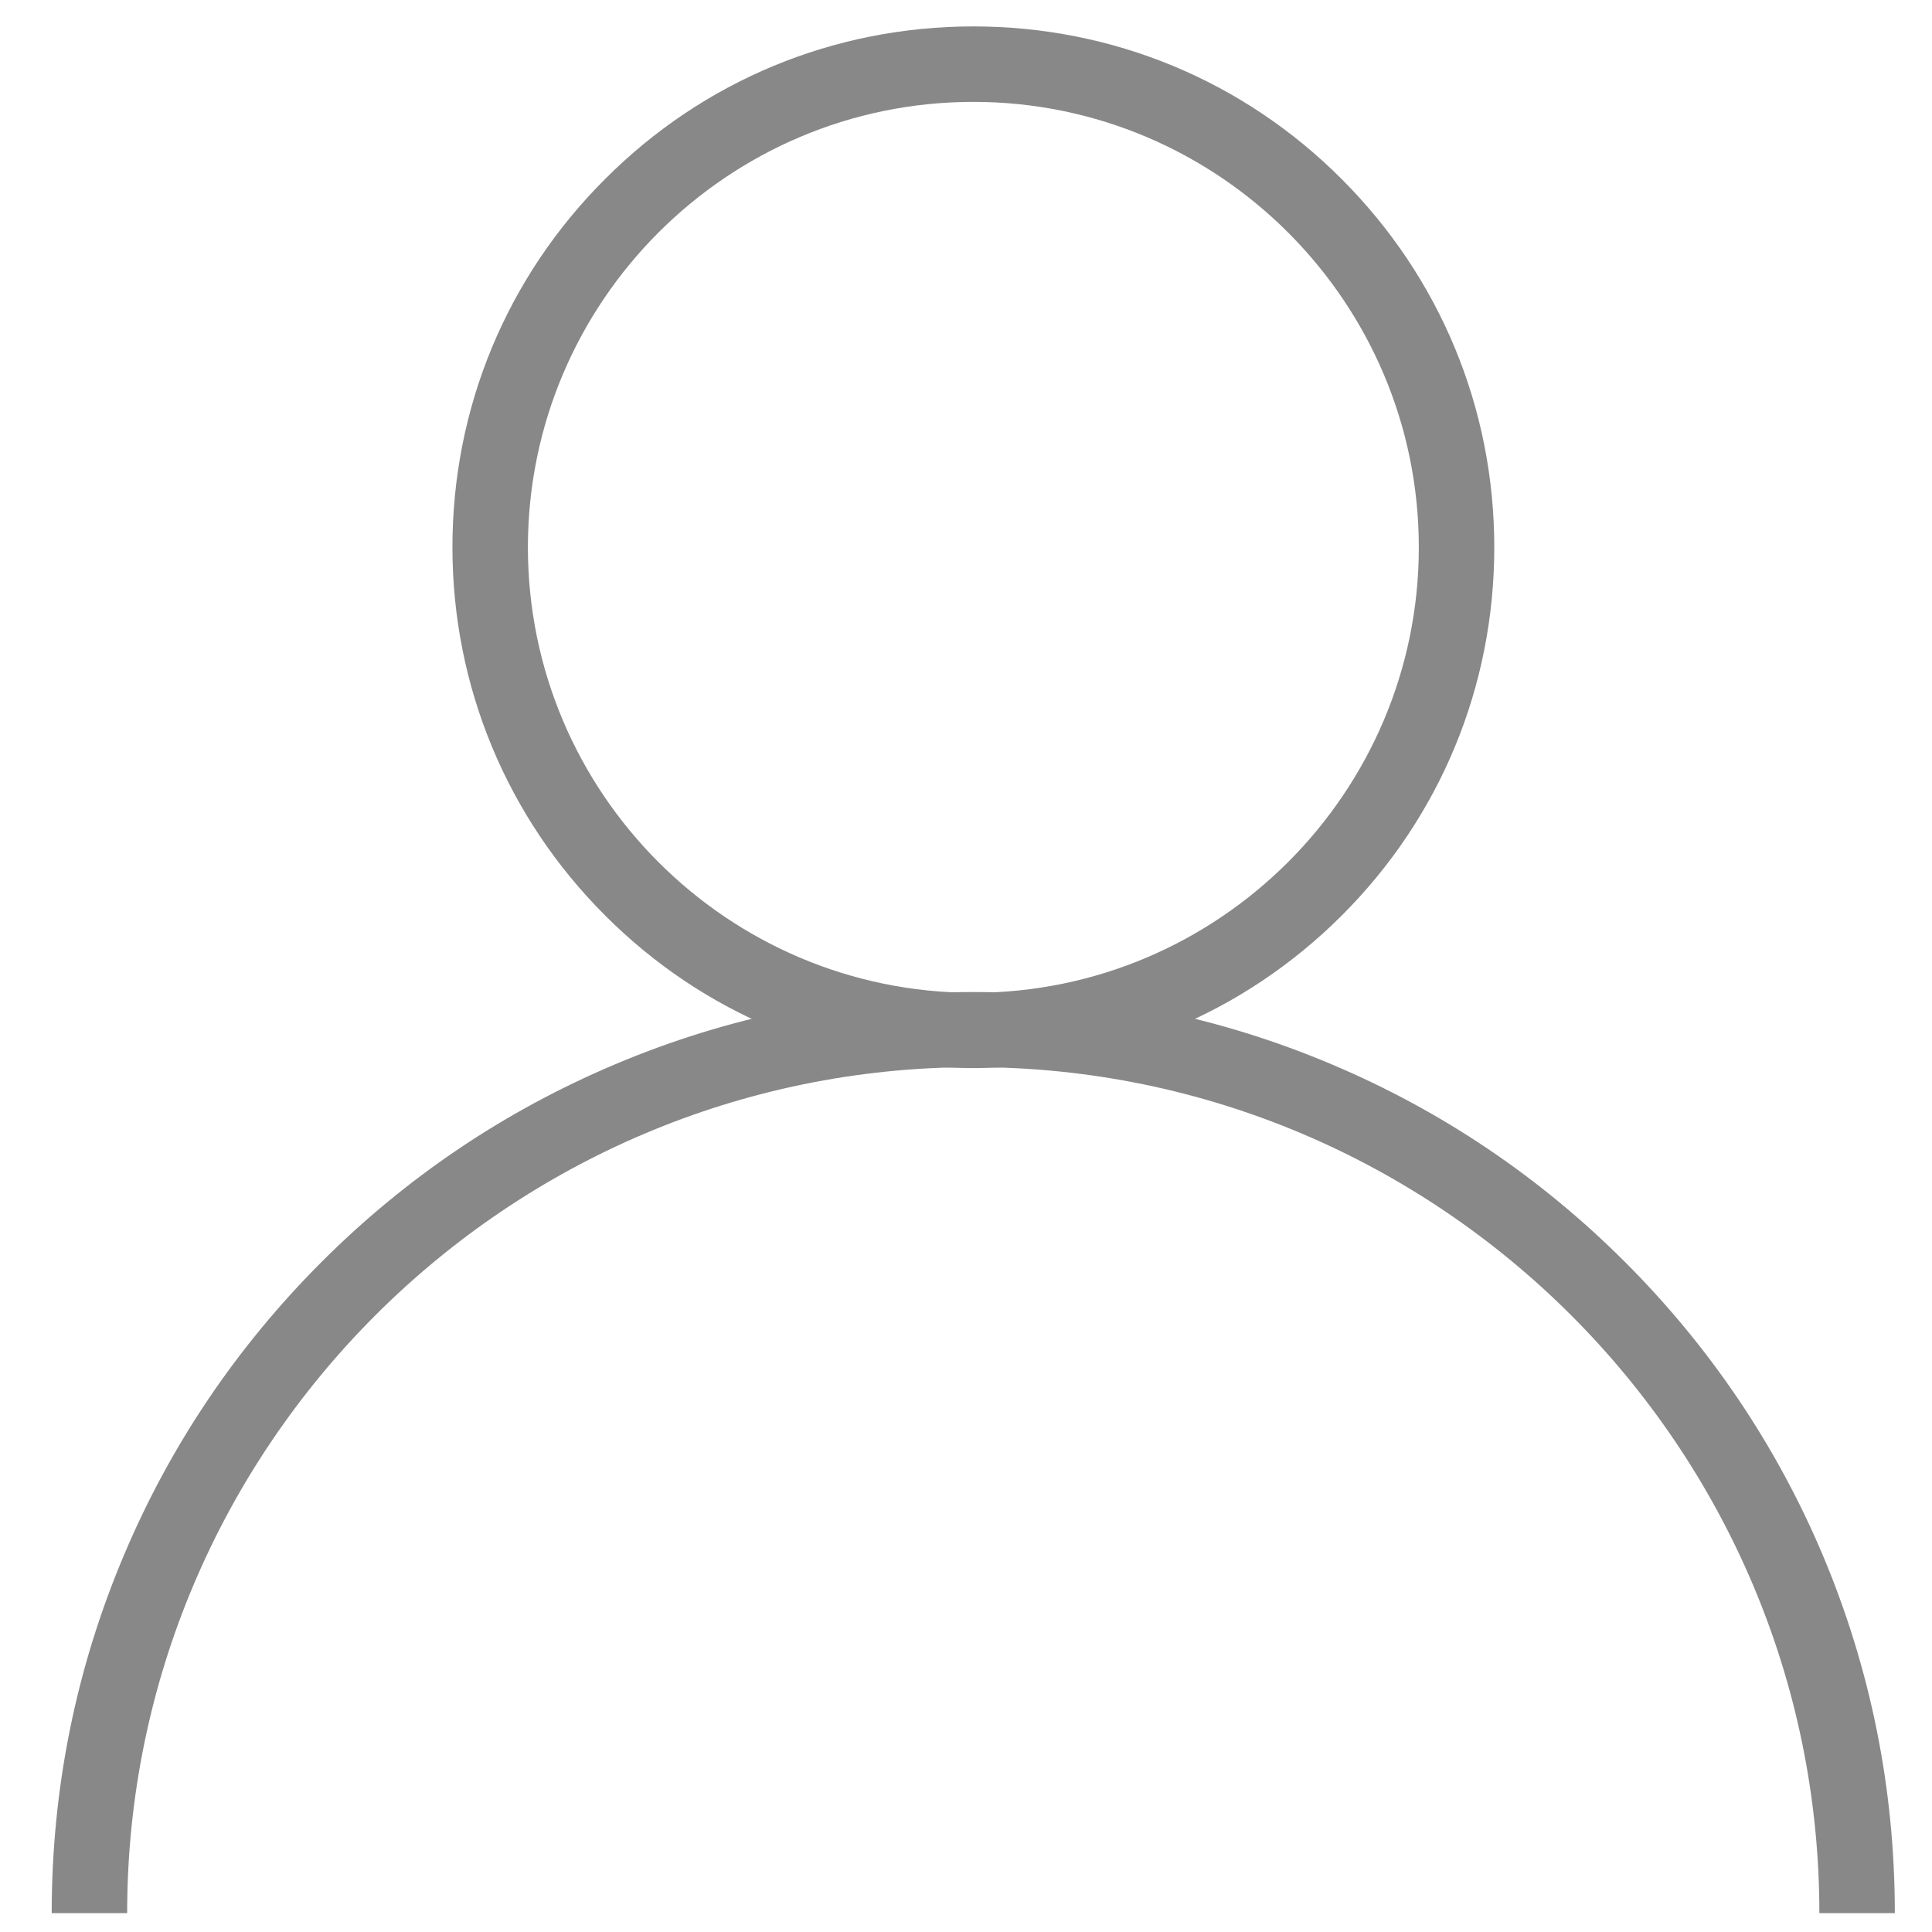
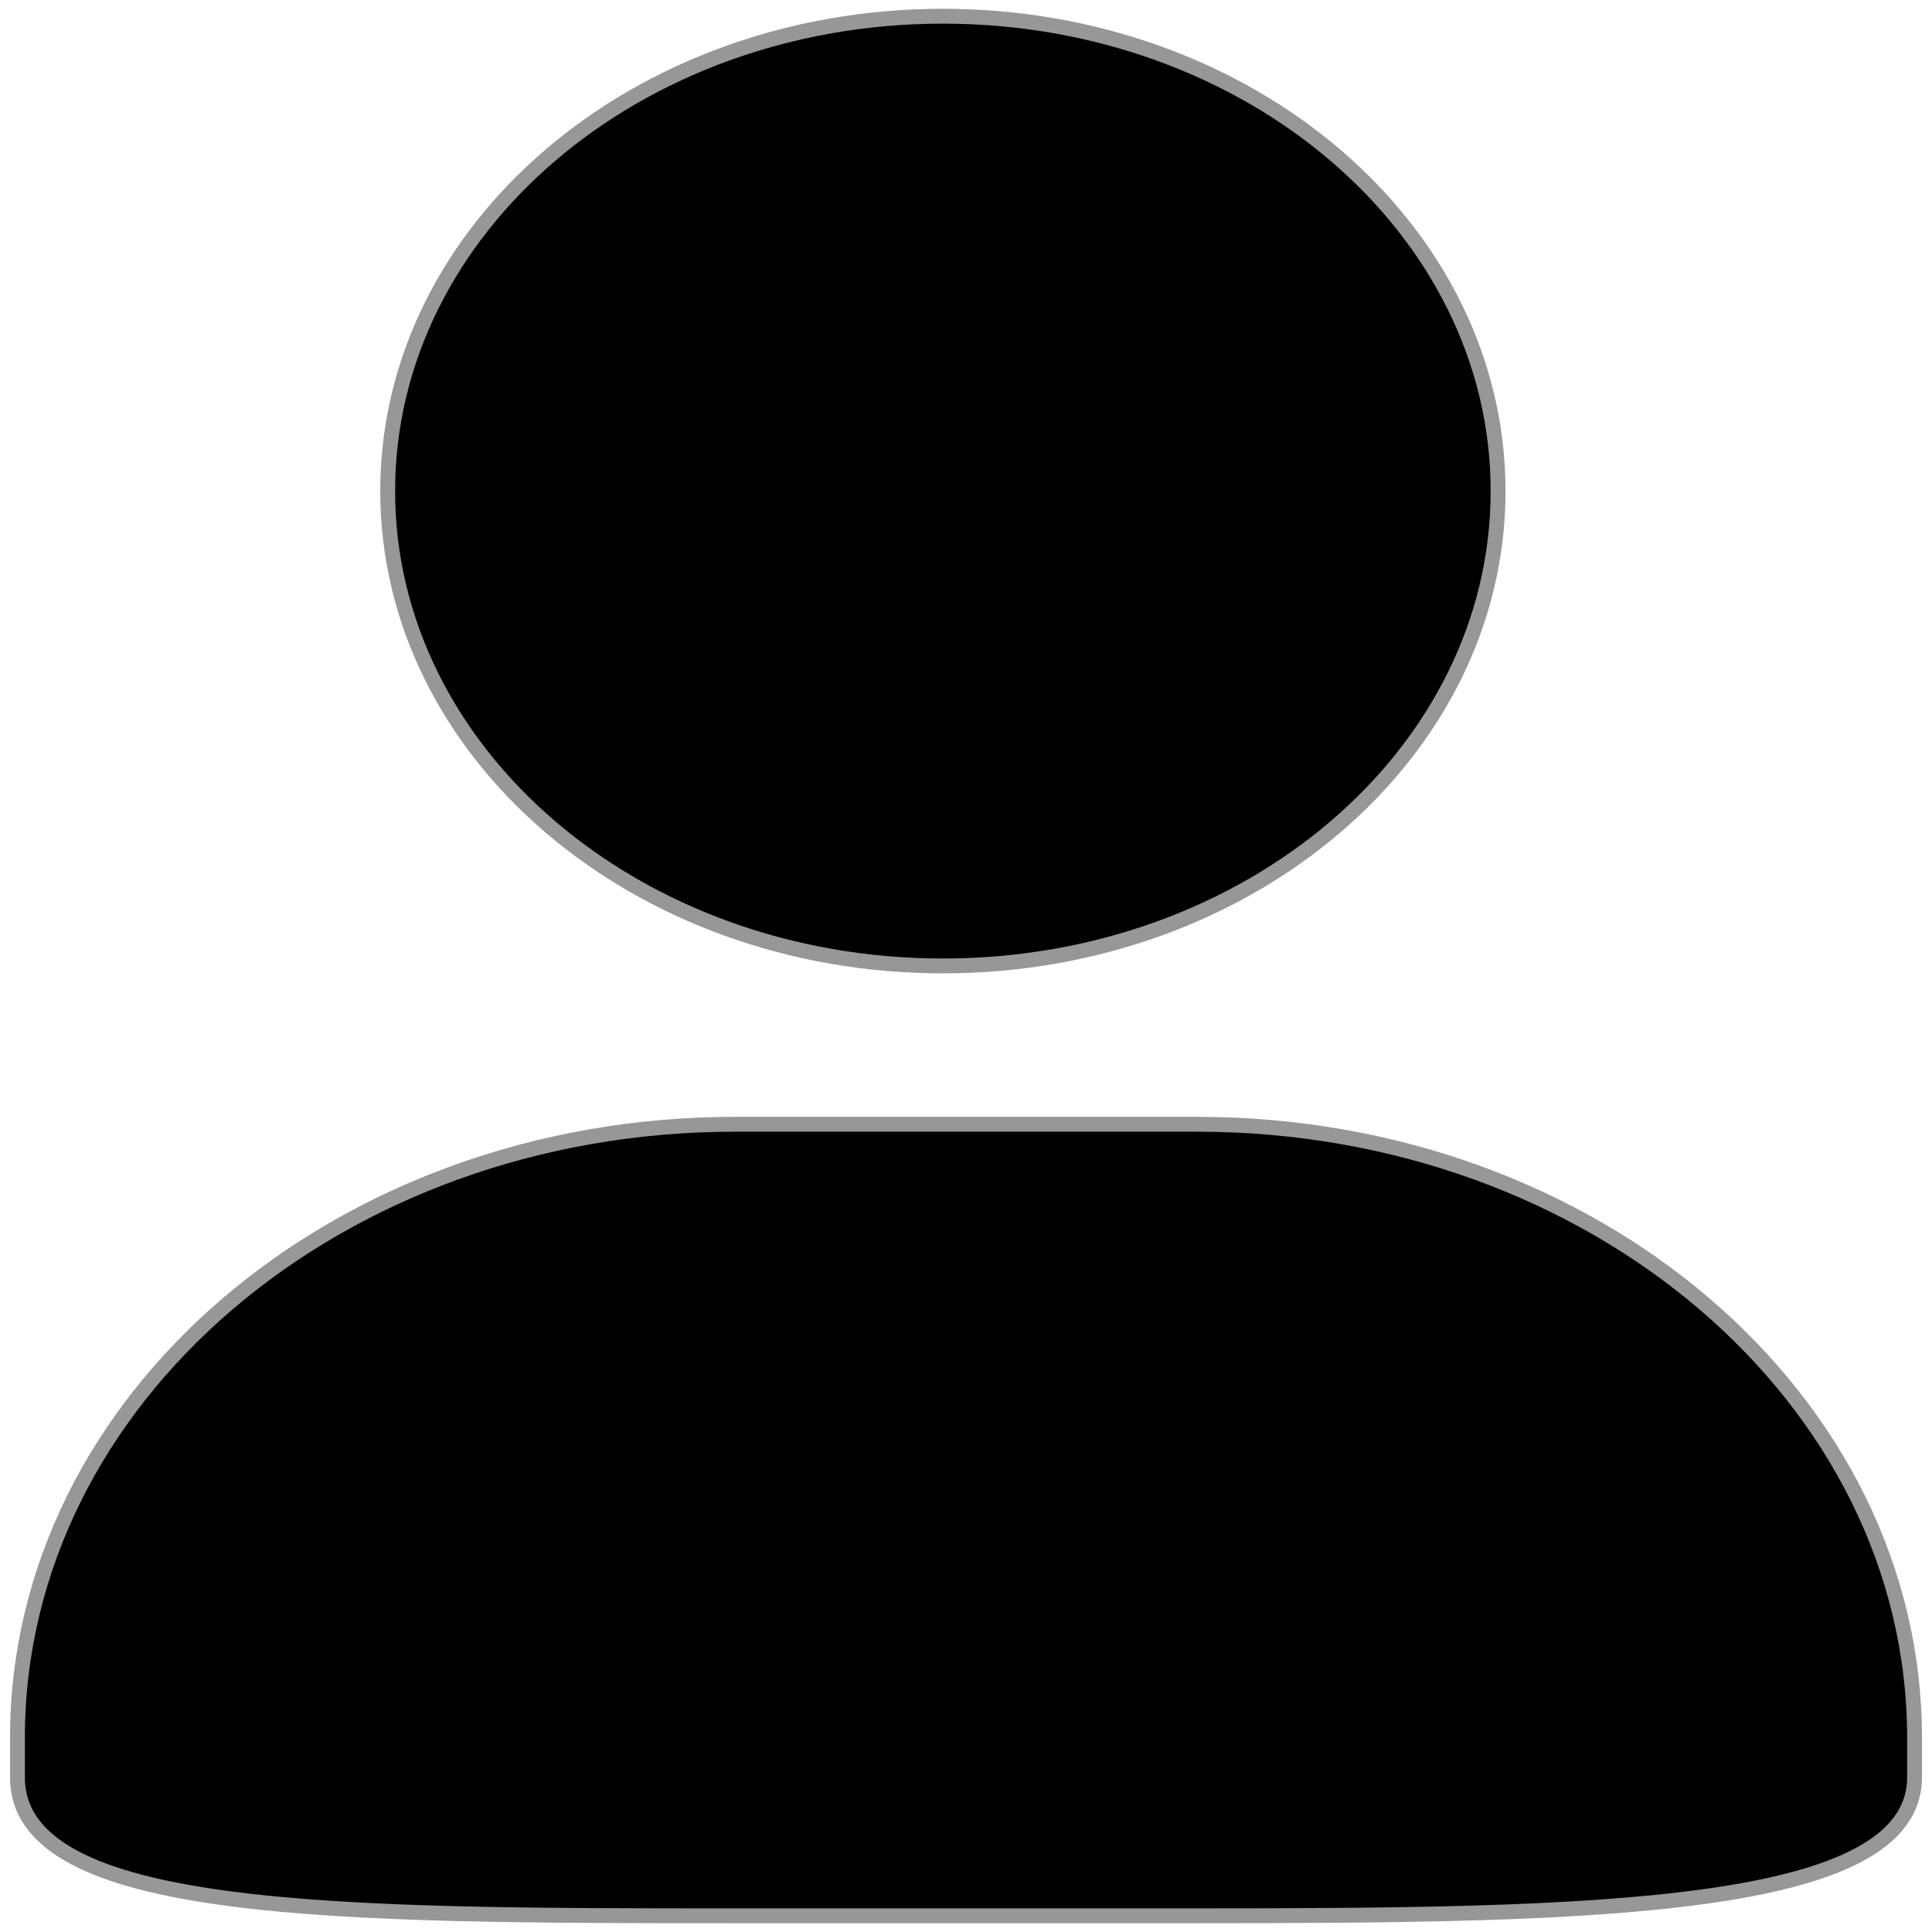
- <svg xmlns="http://www.w3.org/2000/svg" t="1565840075150" class="icon" viewBox="0 0 1024 1024" version="1.1" p-id="2031" width="200" height="200">
-   <defs>
-     <style type="text/css" />
-   </defs>
-   <path d="M515.9 566.1c-73.7 0-143.1-28.7-195.2-80.9-52.1-52.1-80.9-121.5-80.9-195.2s28.7-143 80.9-195.1C372.8 42.7 442.1 14 515.9 14c73.7 0 143.1 28.7 195.2 80.9C763.2 147 792 216.3 792 290.1s-28.7 143.1-80.9 195.2c-52.2 52.1-121.5 80.8-195.2 80.8z m0-512.1c-130.2 0-236.1 105.9-236.1 236.1s105.9 236.1 236.1 236.1C646 526.1 752 420.2 752 290.1S646 54 515.9 54z" fill="#888888" p-id="2032" />
-   <path d="M1004.3 1014h-40c0-247-201.2-448.4-448.4-448.4C268.6 565.6 67.4 767 67.4 1014h-40c0-66 12.9-129.8 38.4-190 24.6-58.2 59.8-110.3 104.7-155.2 44.9-44.9 97.1-80 155.3-104.6 60.2-25.5 124.2-38.4 190.1-38.4 65.9 0 129.9 12.9 190.1 38.4 58.2 24.6 110.4 59.8 155.3 104.7 44.9 44.9 80.1 97 104.7 155.1 25.4 60.2 38.3 124 38.3 190z" fill="#888888" p-id="2033" />
+ <svg xmlns="http://www.w3.org/2000/svg" width="130" height="130">
+   <path d="M63.444 64.996c20.633 0 37.359-14.308 37.359-31.953 0-17.649-16.726-31.952-37.359-31.952-20.631 0-37.36 14.303-37.358 31.952 0 17.645 16.727 31.953 37.359 31.953zM80.57 75.65H49.434c-26.652 0-48.26 18.477-48.26 41.27v2.664c0 9.316 21.608 9.325 48.26 9.325H80.57c26.649 0 48.256-.344 48.256-9.325v-2.663c0-22.794-21.605-41.271-48.256-41.271z" stroke="#979797" />
</svg>
